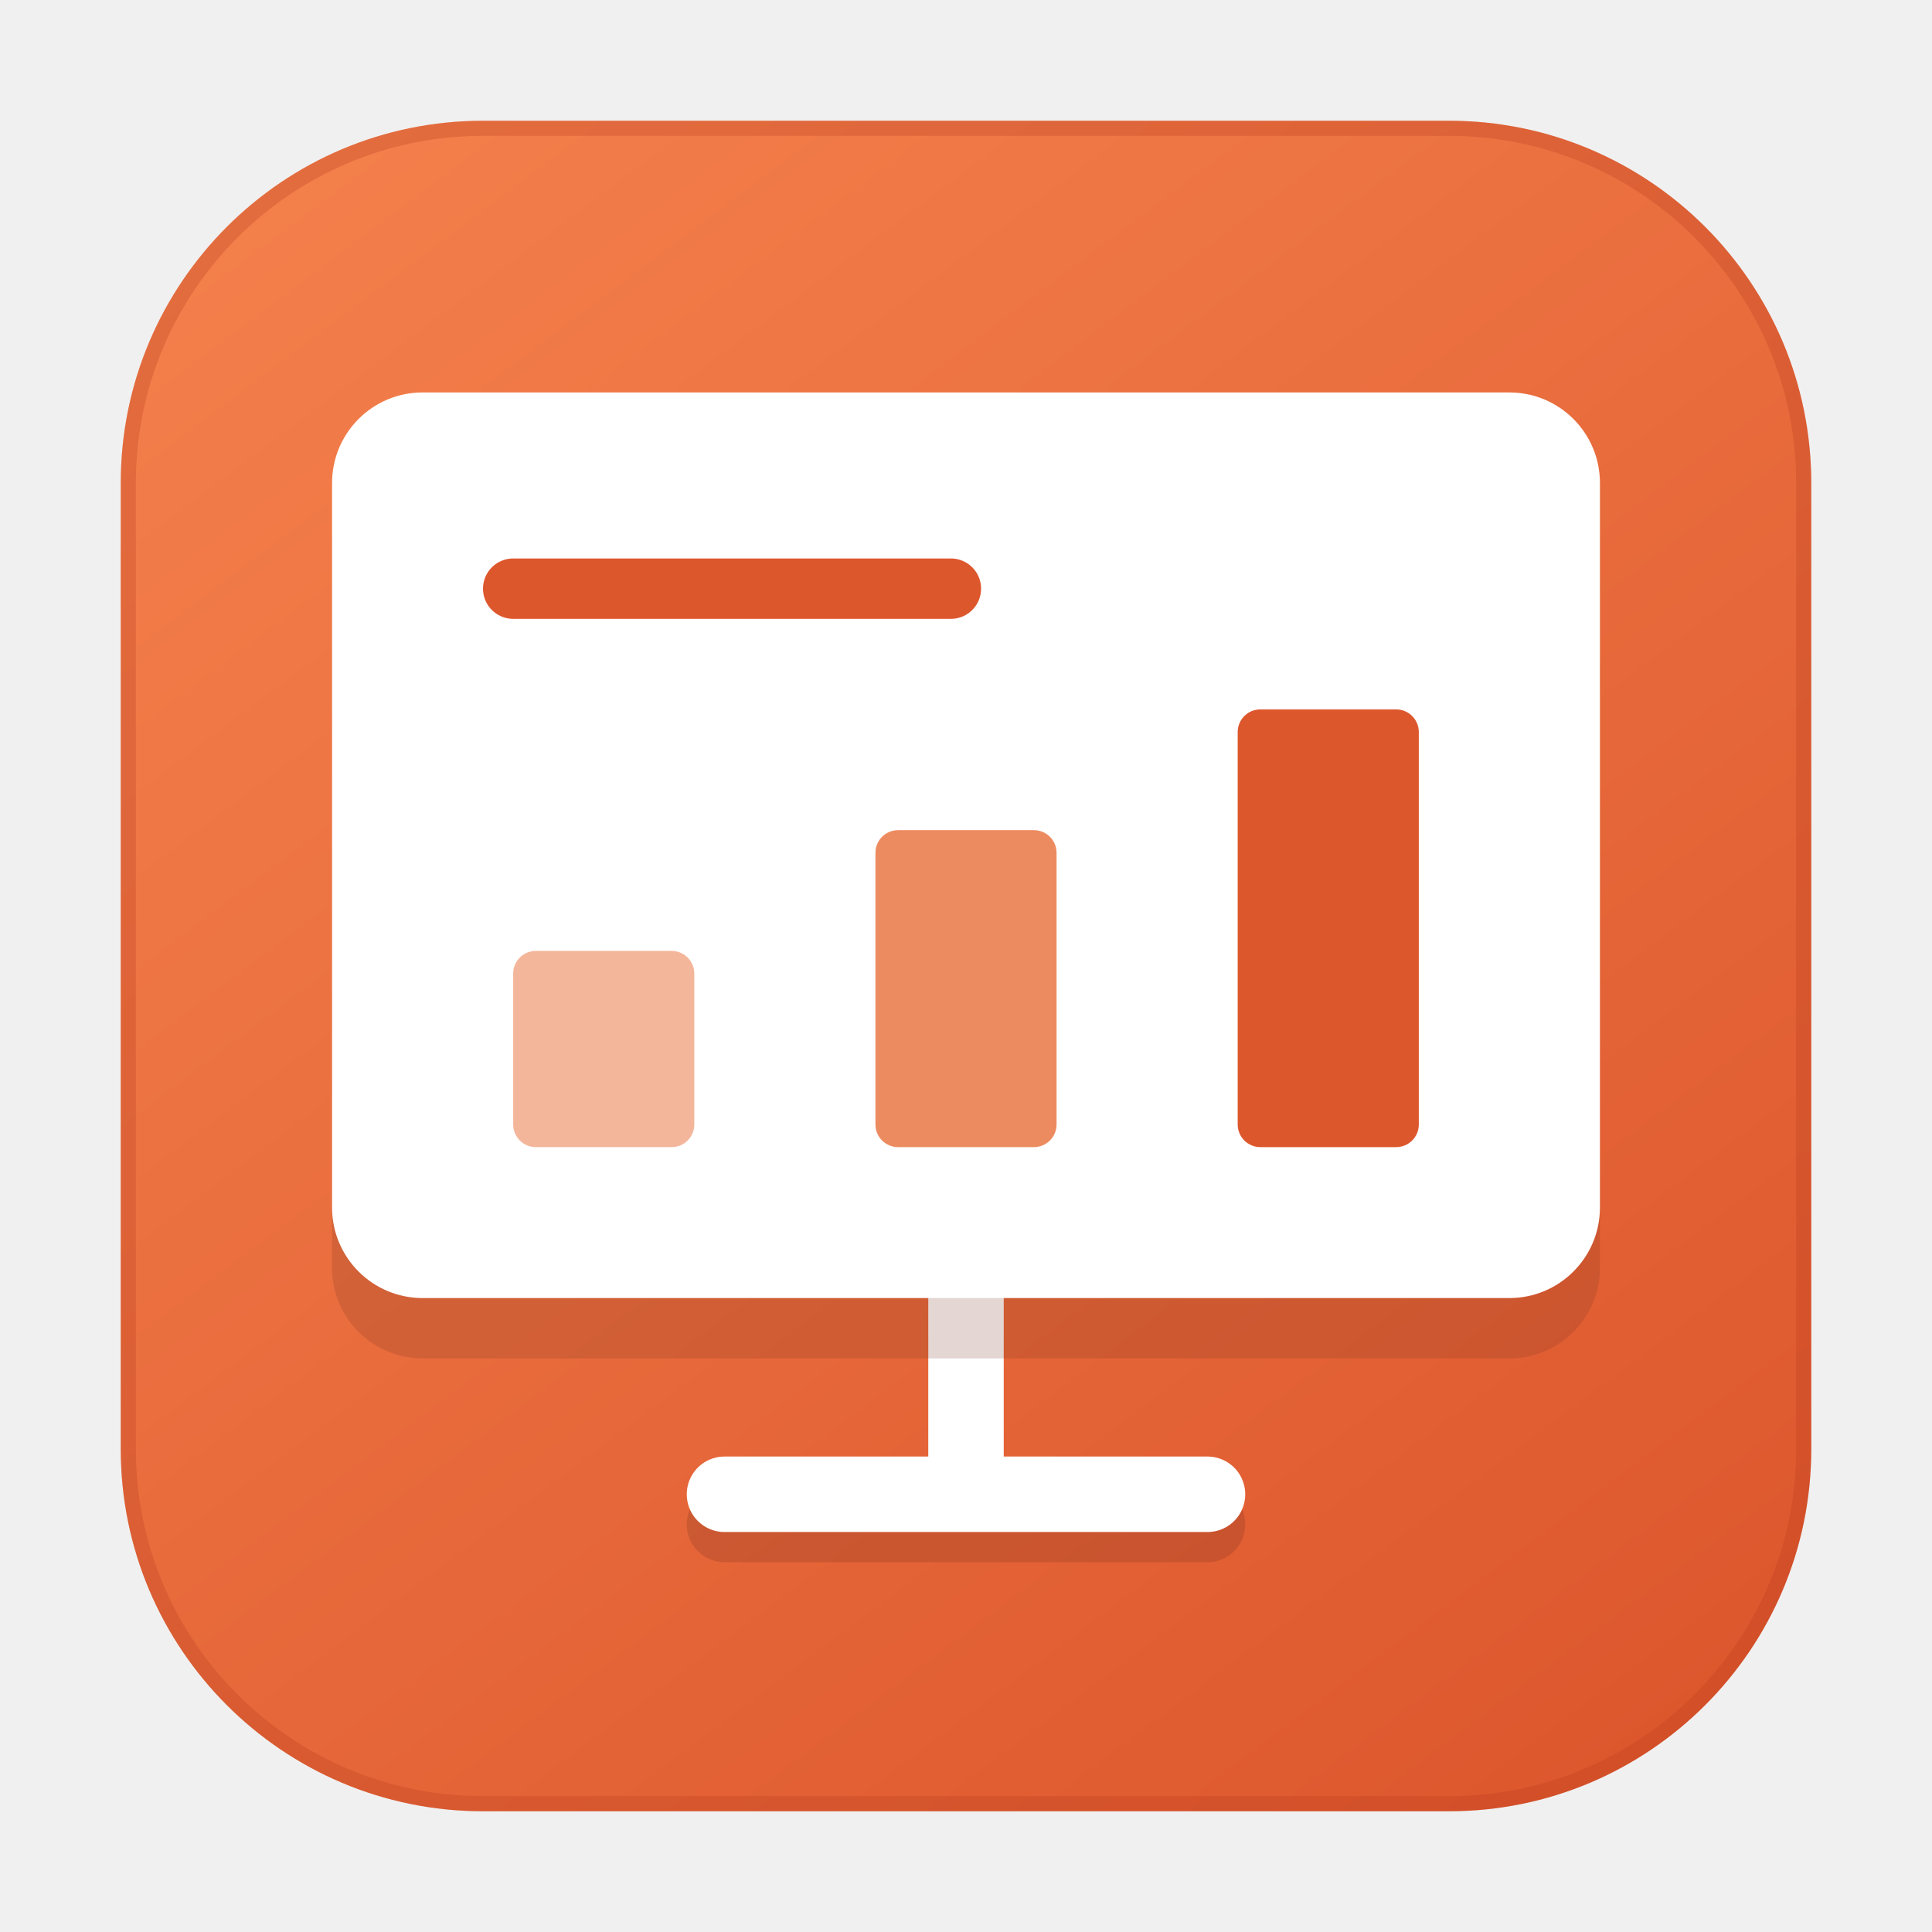
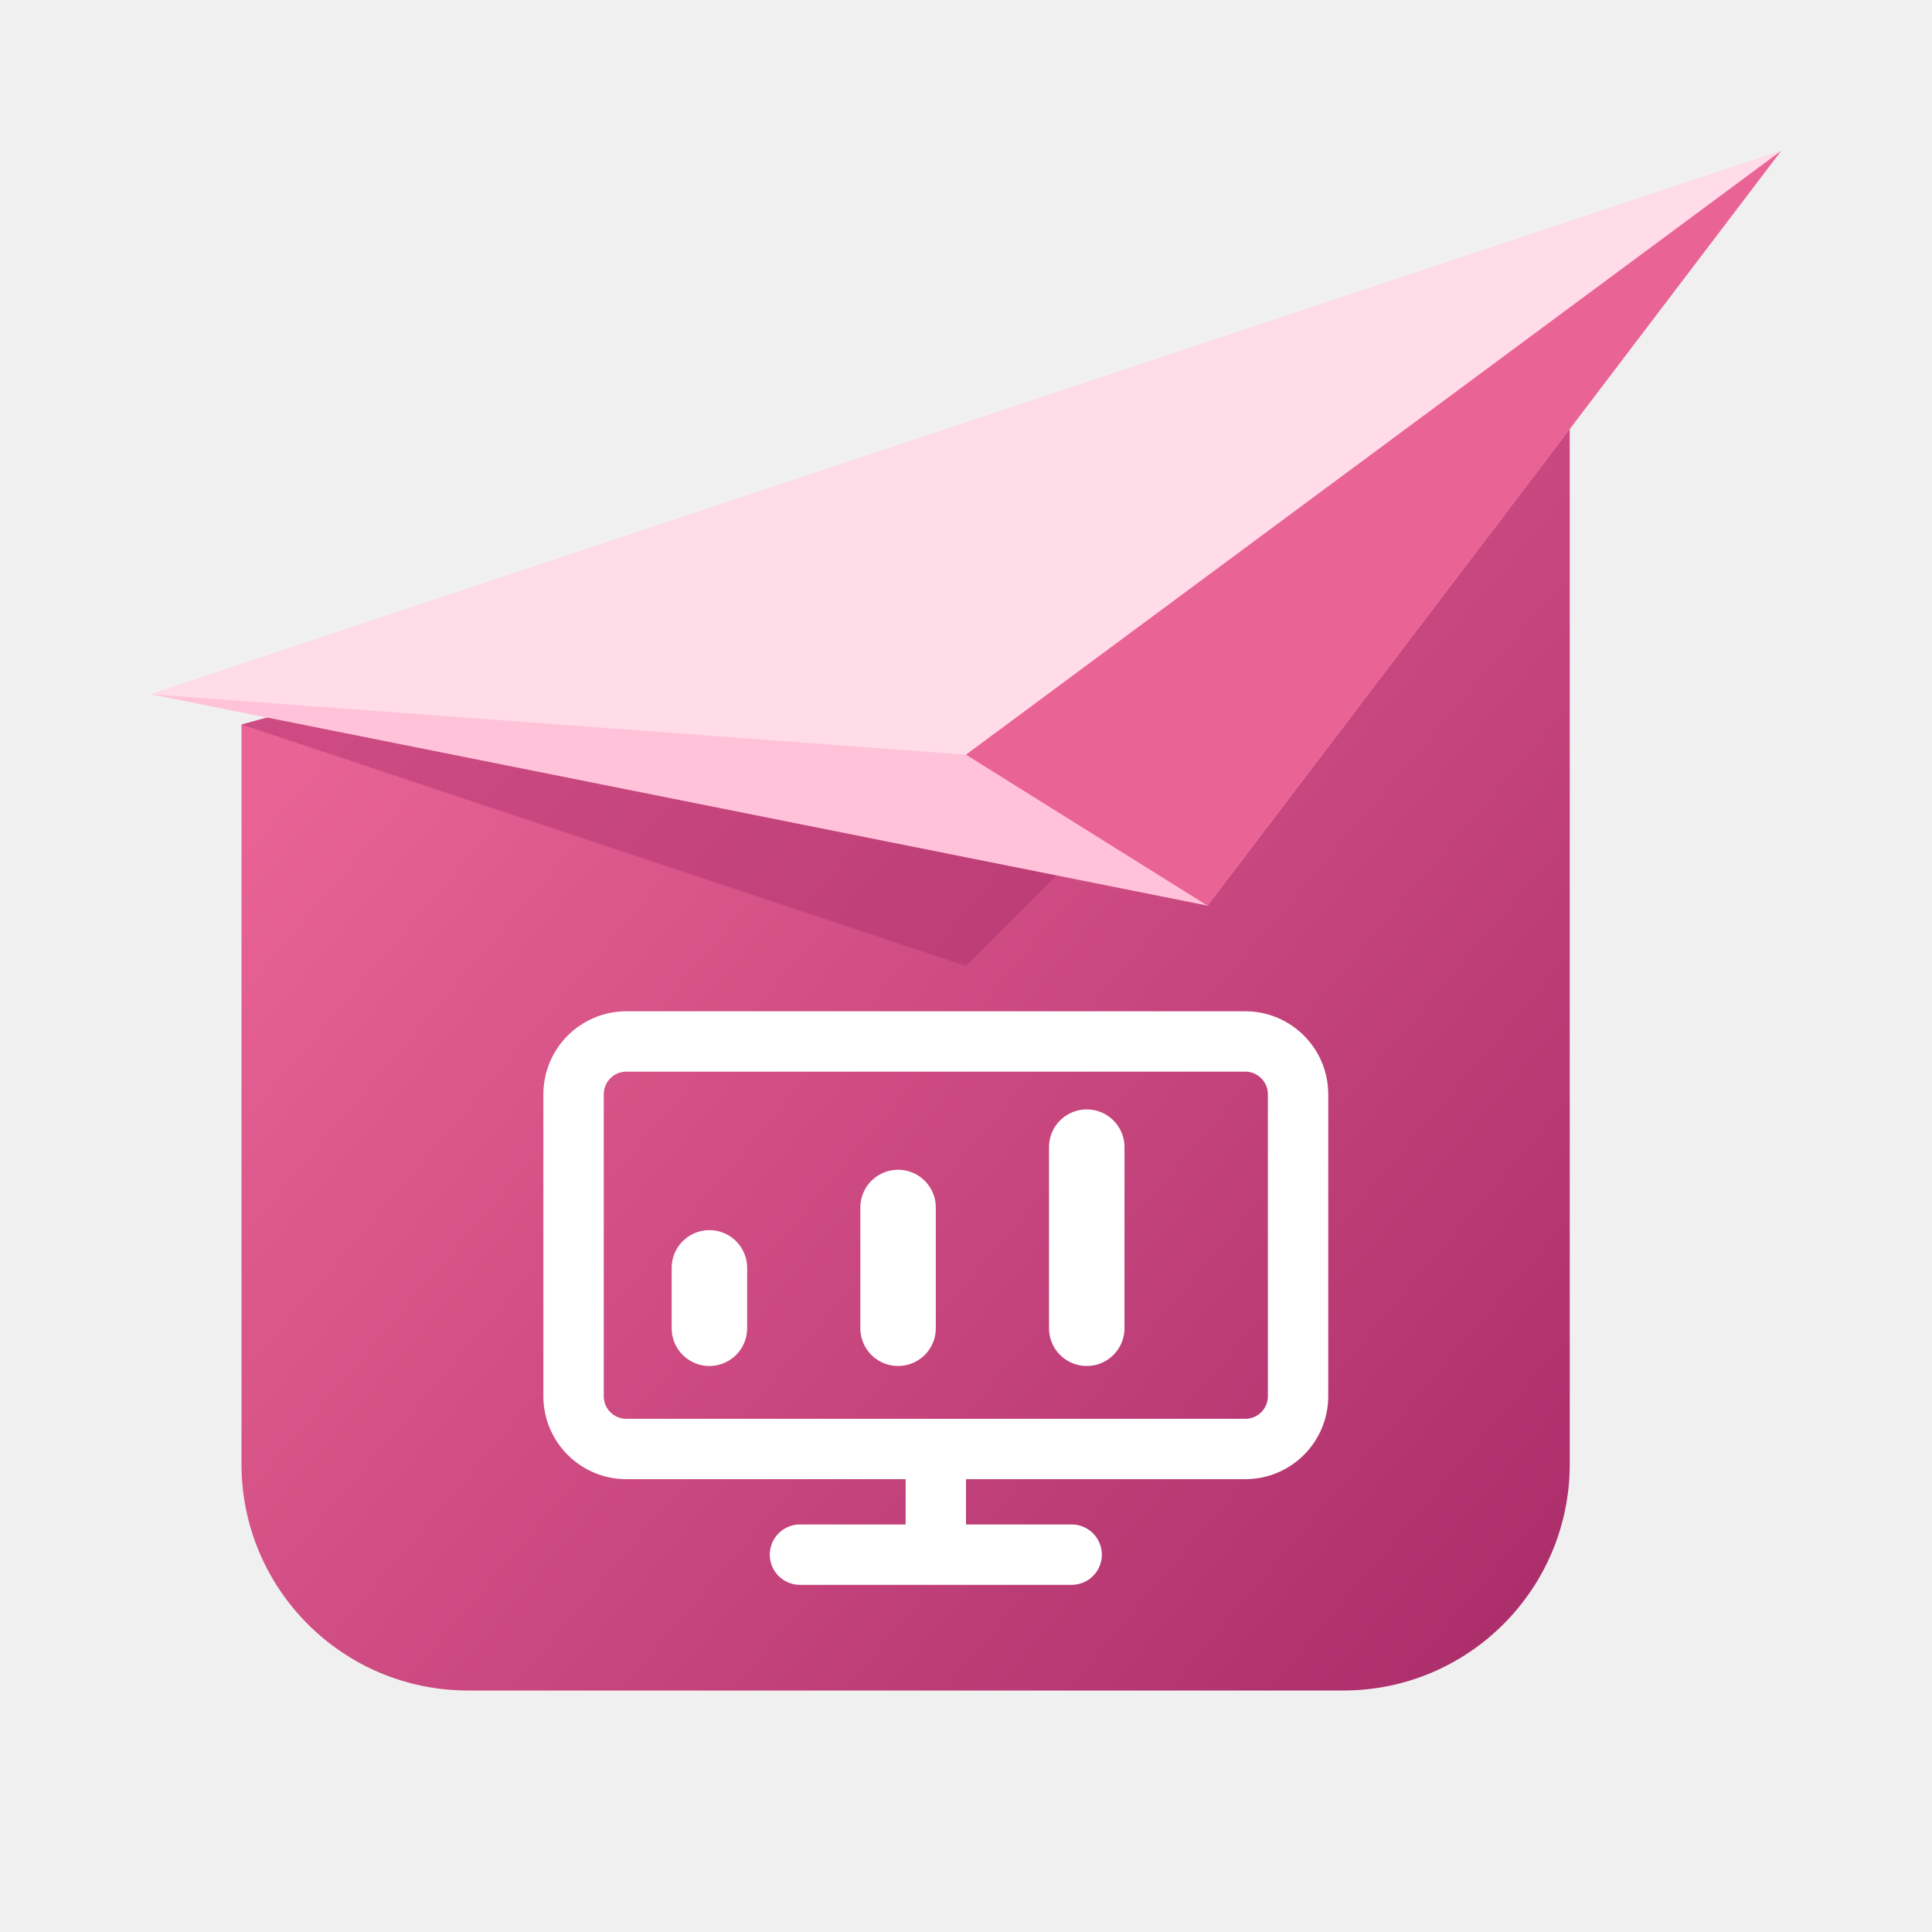
<svg xmlns="http://www.w3.org/2000/svg" width="256" height="256" viewBox="0 0 256 256">
  <defs>
-     <linearGradient id="tile" x1="40" y1="16" x2="208" y2="240" gradientUnits="userSpaceOnUse">
-       <stop stop-color="#F4804C" />
-       <stop offset="1" stop-color="#DD572D" />
+     <linearGradient id="body" x1="48" y1="88" x2="208" y2="224" gradientUnits="userSpaceOnUse">
+       <stop stop-color="#E96395" />
+       <stop offset="1" stop-color="#A82B68" />
    </linearGradient>
  </defs>
-   <rect x="16" y="16" width="224" height="224" rx="48" fill="url(#tile)" />
-   <rect x="17" y="17" width="222" height="222" rx="47" fill="none" stroke="#B83A20" stroke-opacity=".28" stroke-width="2" />
-   <path d="M128 178v24m-32 0h64" fill="none" stroke="#79301D" stroke-width="10" stroke-linecap="round" opacity=".24" />
-   <path d="M128 170v28m-32 0h64" fill="none" stroke="#FFFFFF" stroke-width="10" stroke-linecap="round" />
-   <rect x="44" y="60" width="168" height="120" rx="12" fill="#79301D" opacity=".2" />
-   <rect x="44" y="52" width="168" height="120" rx="12" fill="#FFFFFF" />
-   <path d="M68 78h58" fill="none" stroke="#DD572D" stroke-width="8" stroke-linecap="round" />
-   <rect x="68" y="126" width="24" height="26" rx="3" fill="#F4B69B" />
-   <rect x="116" y="110" width="24" height="42" rx="3" fill="#ED8B60" />
-   <rect x="164" y="94" width="24" height="58" rx="3" fill="#DD572D" />
+   <path d="M32 96 208 48v146a30 30 0 0 1-30 30H62a30 30 0 0 1-30-30Z" fill="url(#body)" />
+   <path d="m32 96 96 32 80-80Z" fill="#A82B68" opacity=".42" />
+   <path d="M20 92 236 20 160 120Z" fill="#FFC2D8" />
+   <path d="m20 92 216-72-108 80Z" fill="#FFDCE7" />
+   <path d="m128 100 32 20 76-100Z" fill="#E96395" />
+   <rect x="76" y="138" width="96" height="54" rx="7" fill="none" stroke="#FFFFFF" stroke-width="8" />
+   <path d="M94 176v-8m25 8v-16m25 16v-24" fill="none" stroke="#FFFFFF" stroke-width="10" stroke-linecap="round" />
+   <path d="M124 192v14m-18 0h36" fill="none" stroke="#FFFFFF" stroke-width="8" stroke-linecap="round" />
</svg>
